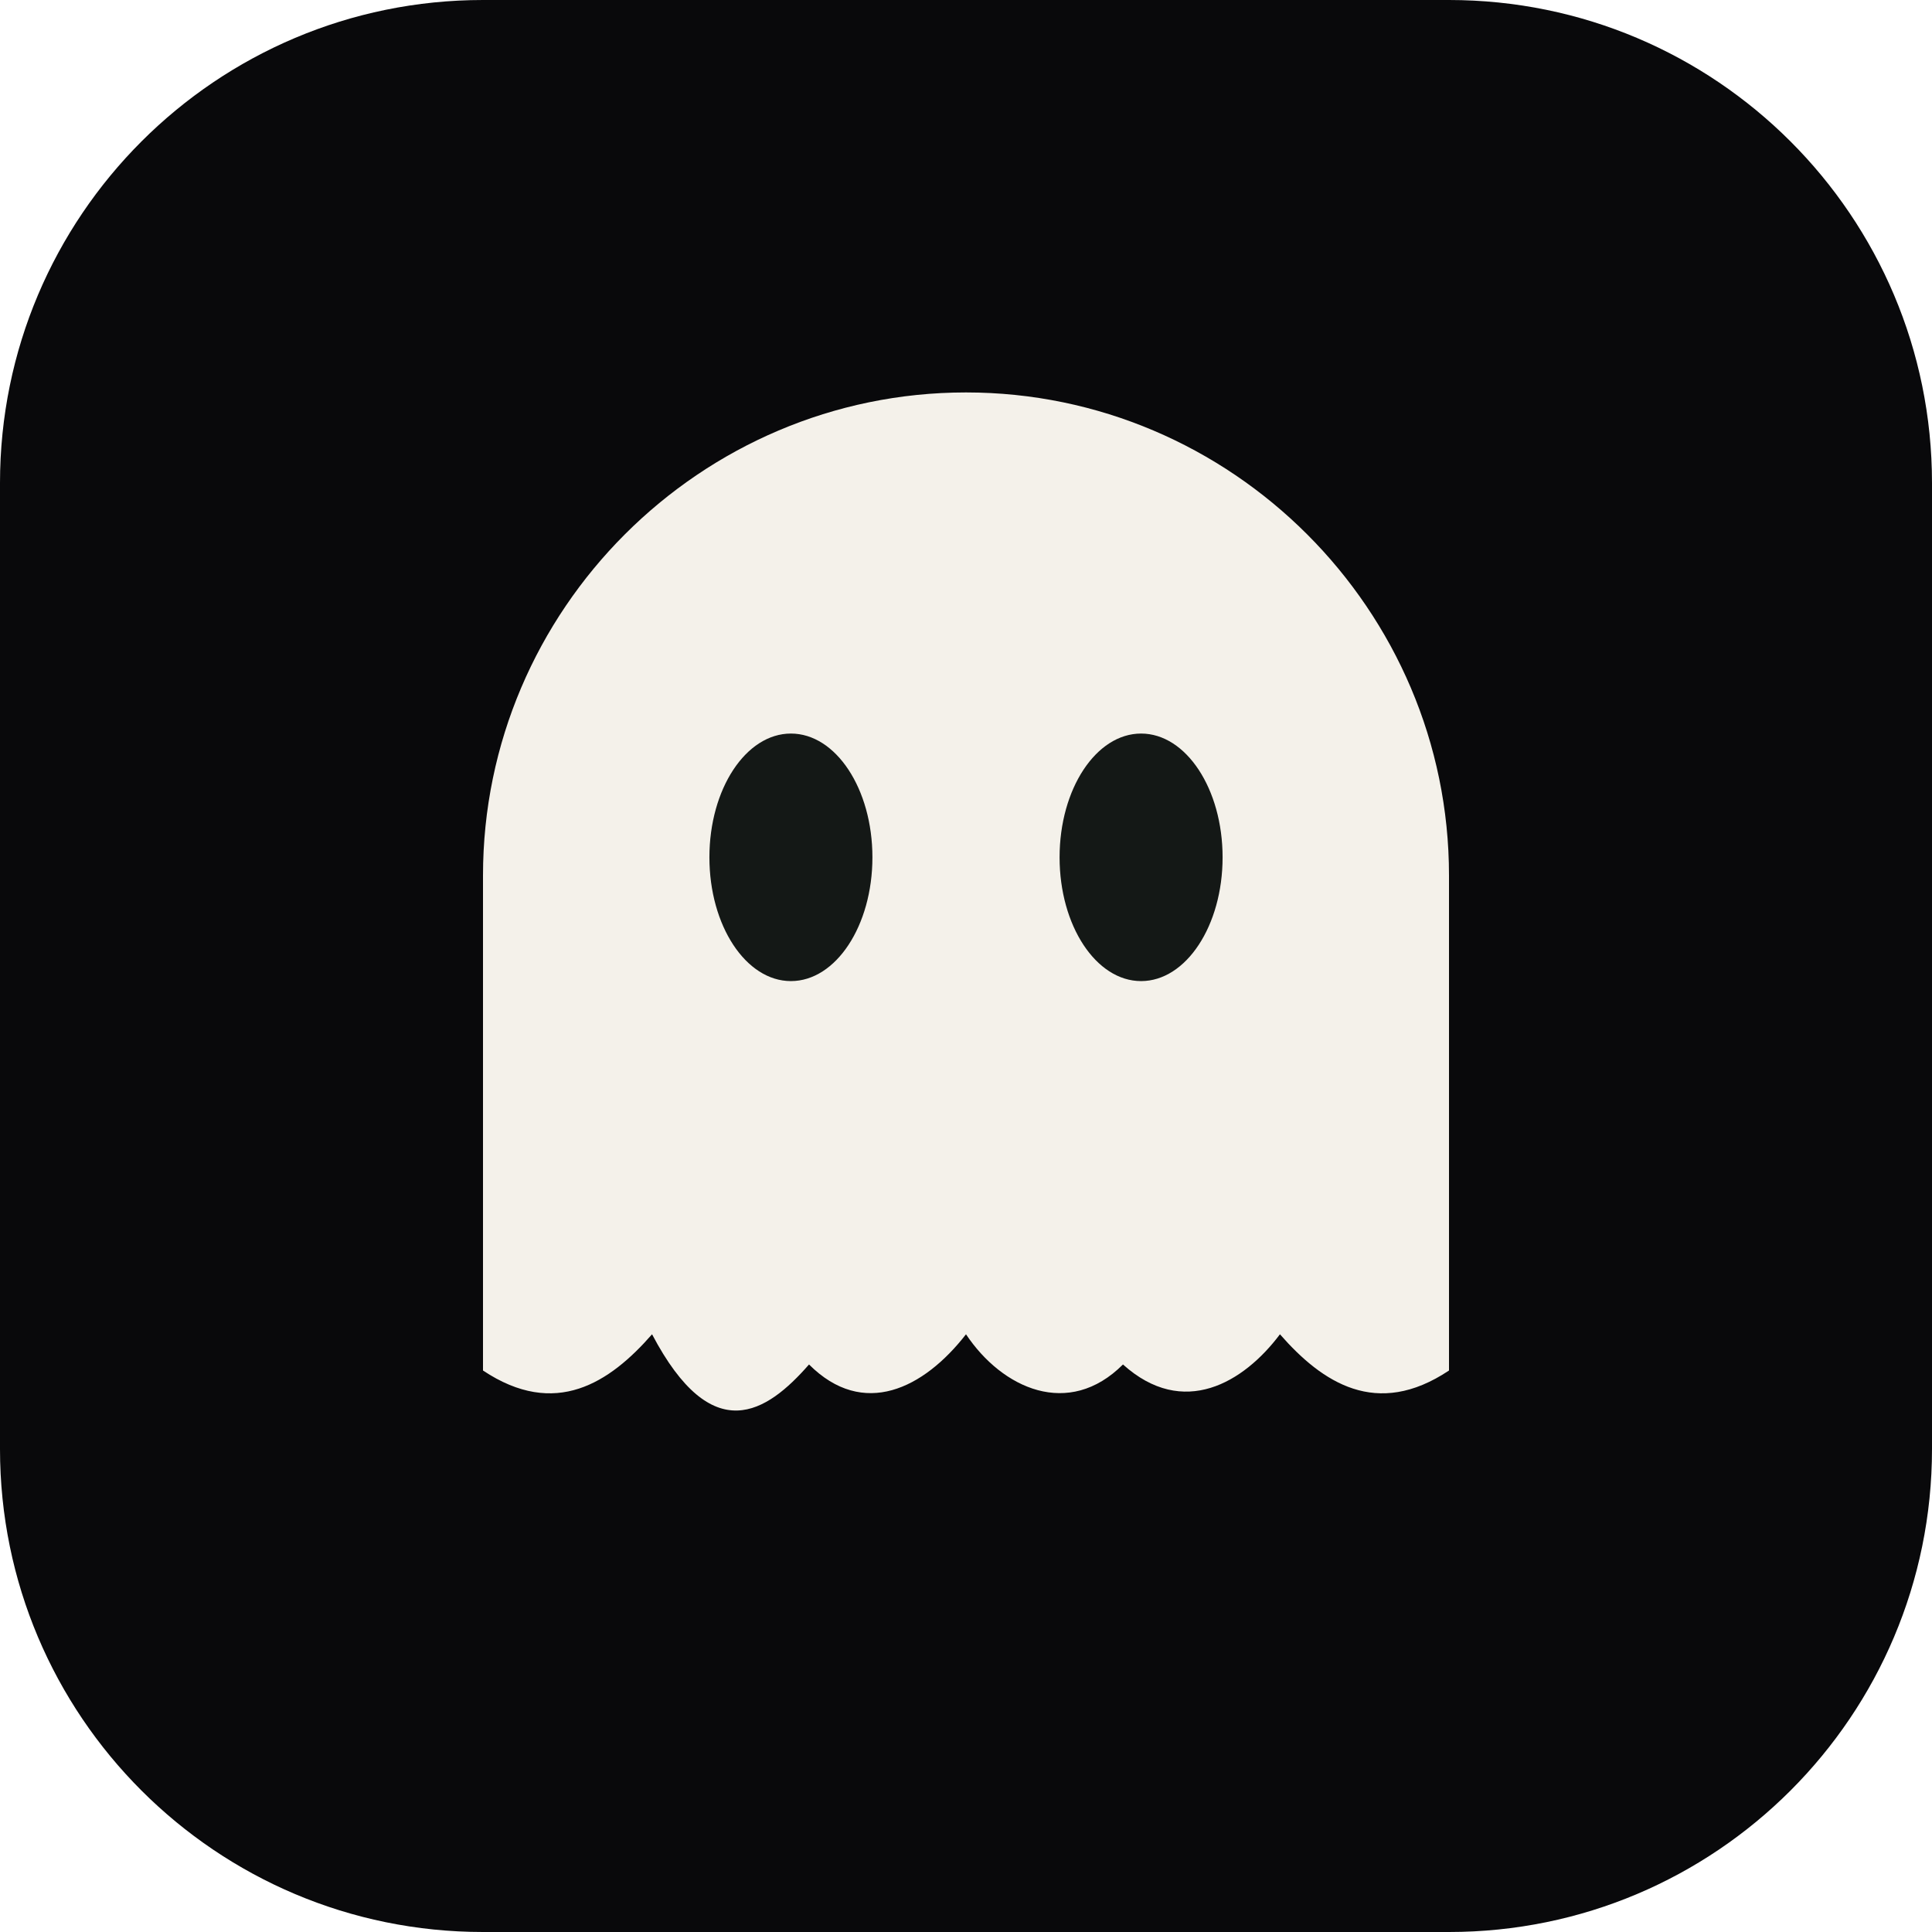
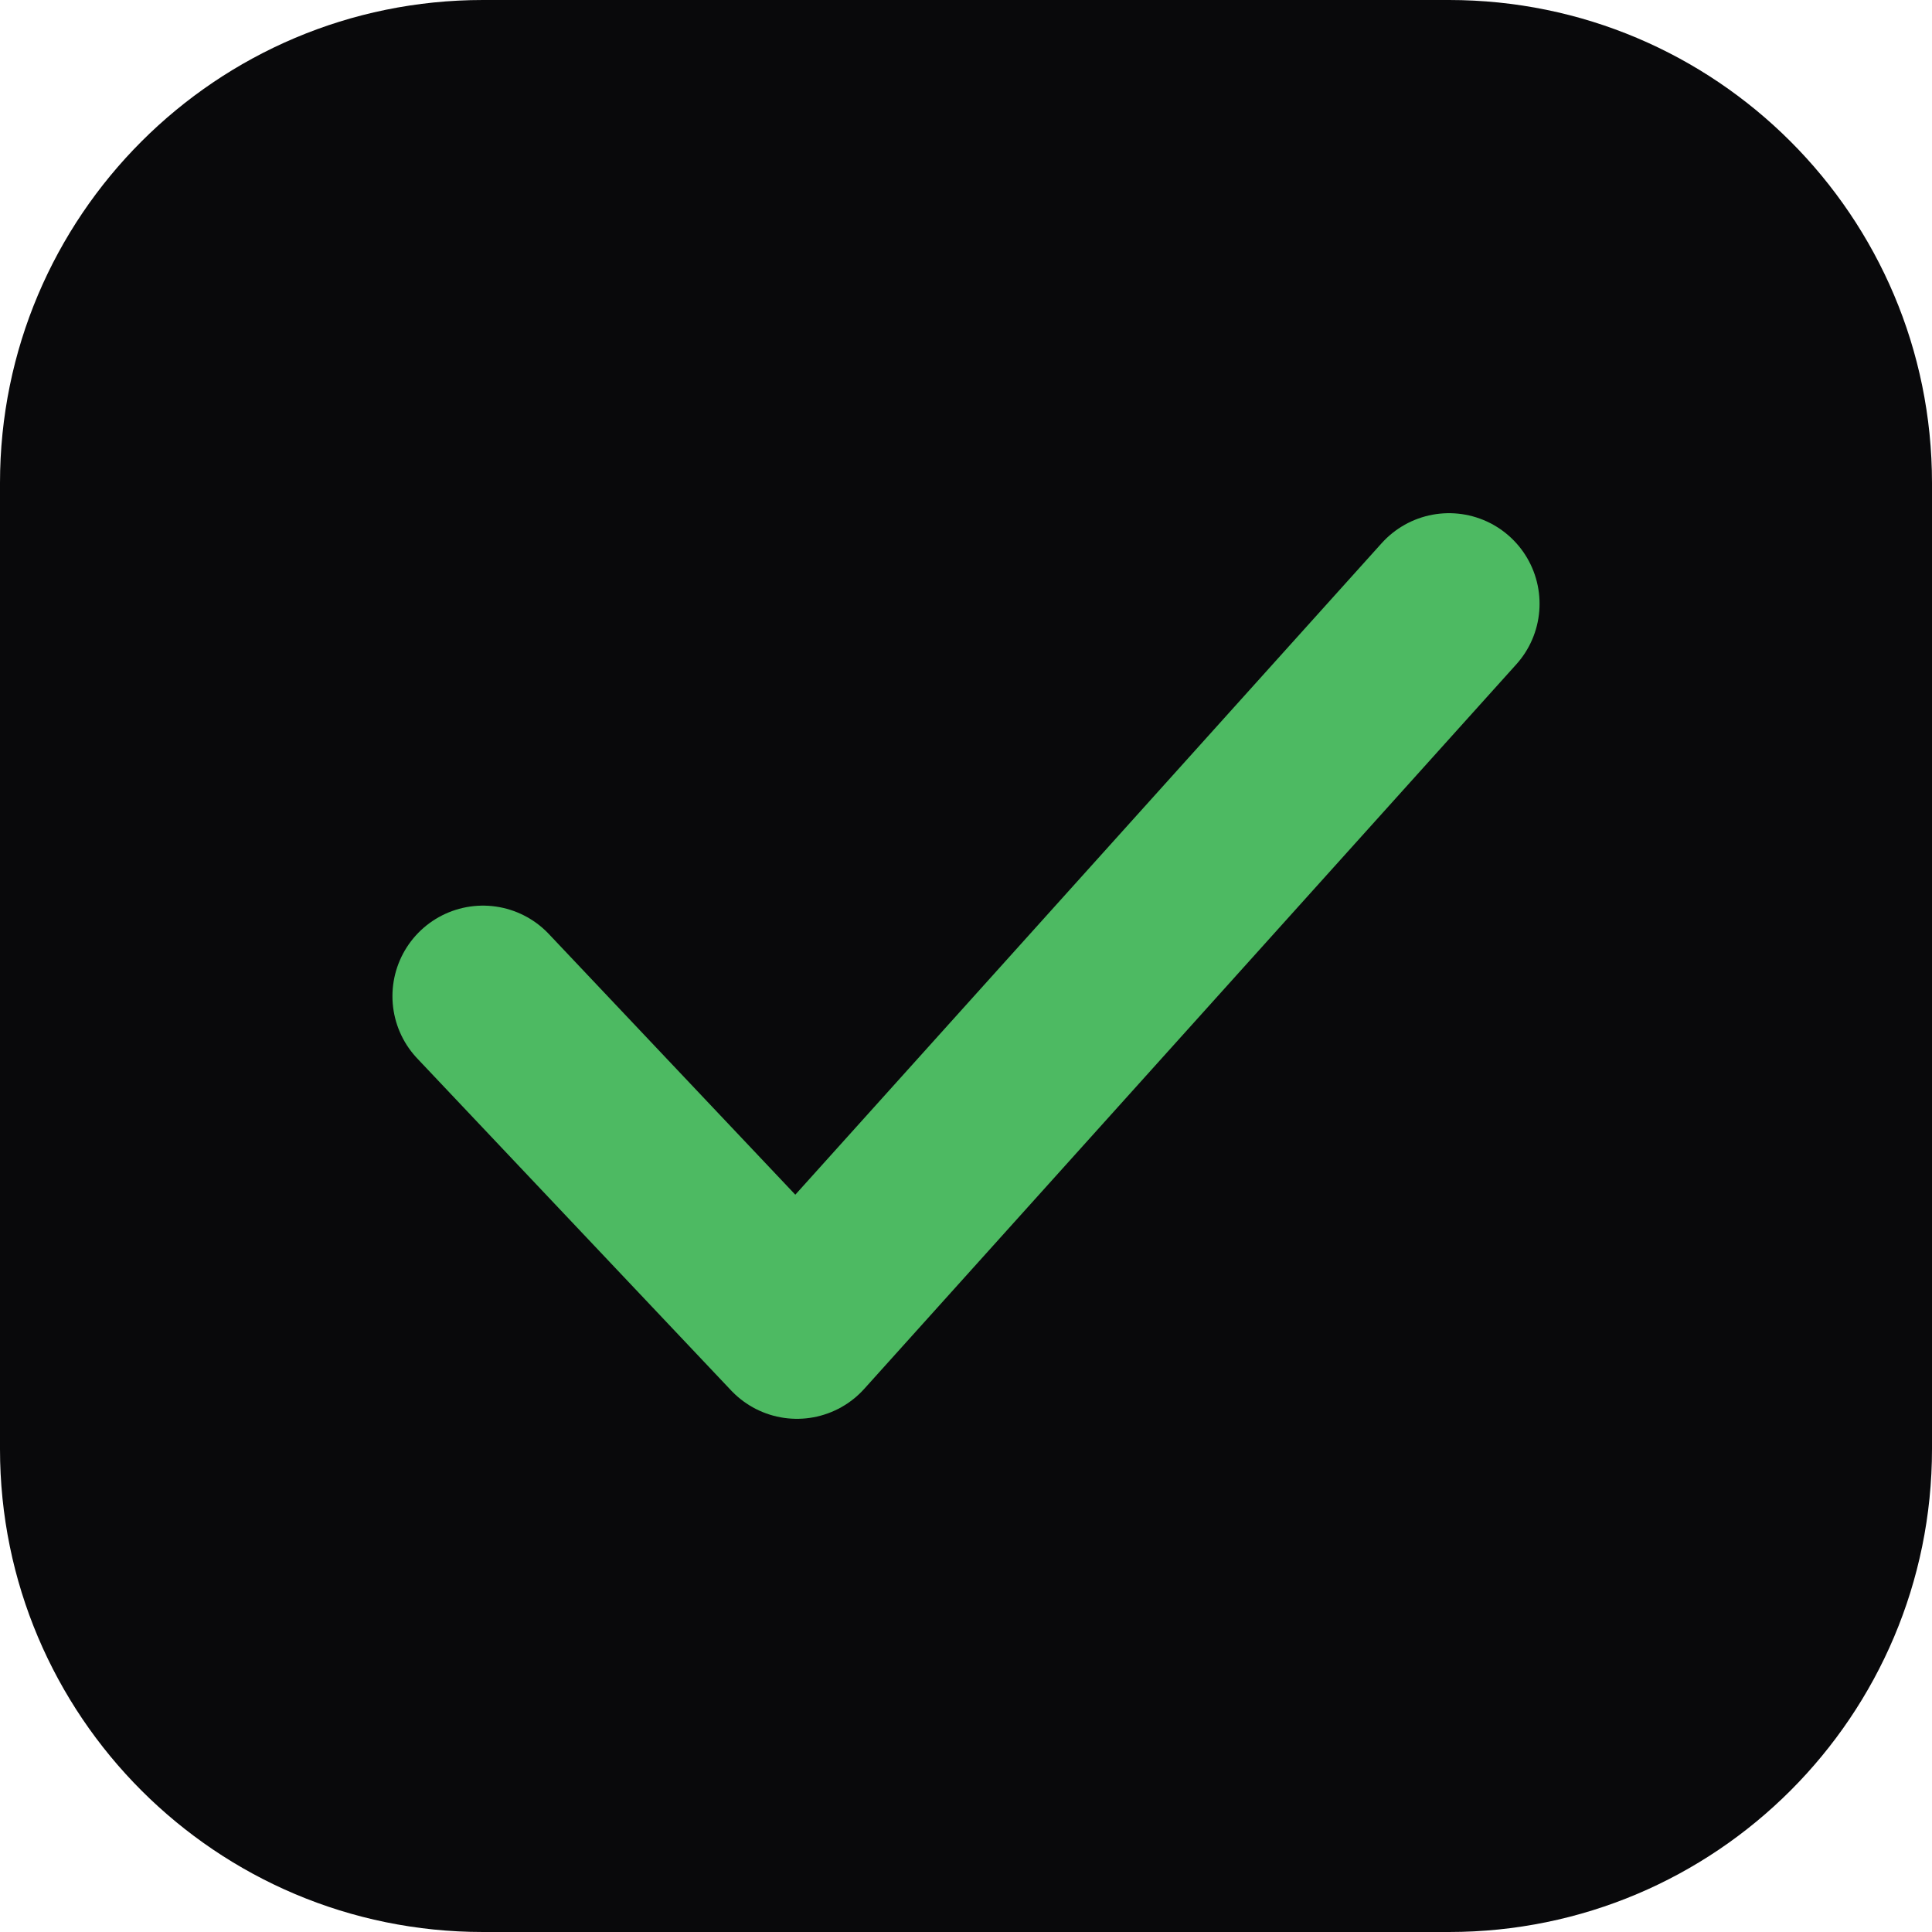
<svg xmlns="http://www.w3.org/2000/svg" viewBox="0 0 32 32">
  <rect width="32" height="32" rx="8" fill="#09090b" />
-   <path fill="#f4f1ea" d="M8 14.5c0-4.4 3.6-8 8-8s8 3.6 8 8v8.2c-1.2.8-2.1.2-2.8-.6-.6.8-1.6 1.4-2.6.5-.9.9-2 .4-2.6-.5-.7.9-1.7 1.4-2.6.5-.7.8-1.6 1.4-2.6-.5-.7.8-1.6 1.4-2.8.6V14.5z" />
-   <ellipse cx="13.1" cy="14.2" rx="1.35" ry="2.05" fill="#141816" />
-   <ellipse cx="18.9" cy="14.2" rx="1.35" ry="2.05" fill="#141816" />
+   <path d="M8 16.5 13.2 22 24 10" fill="none" stroke="#4dba62" stroke-width="3" stroke-linecap="round" stroke-linejoin="round" />
</svg>
